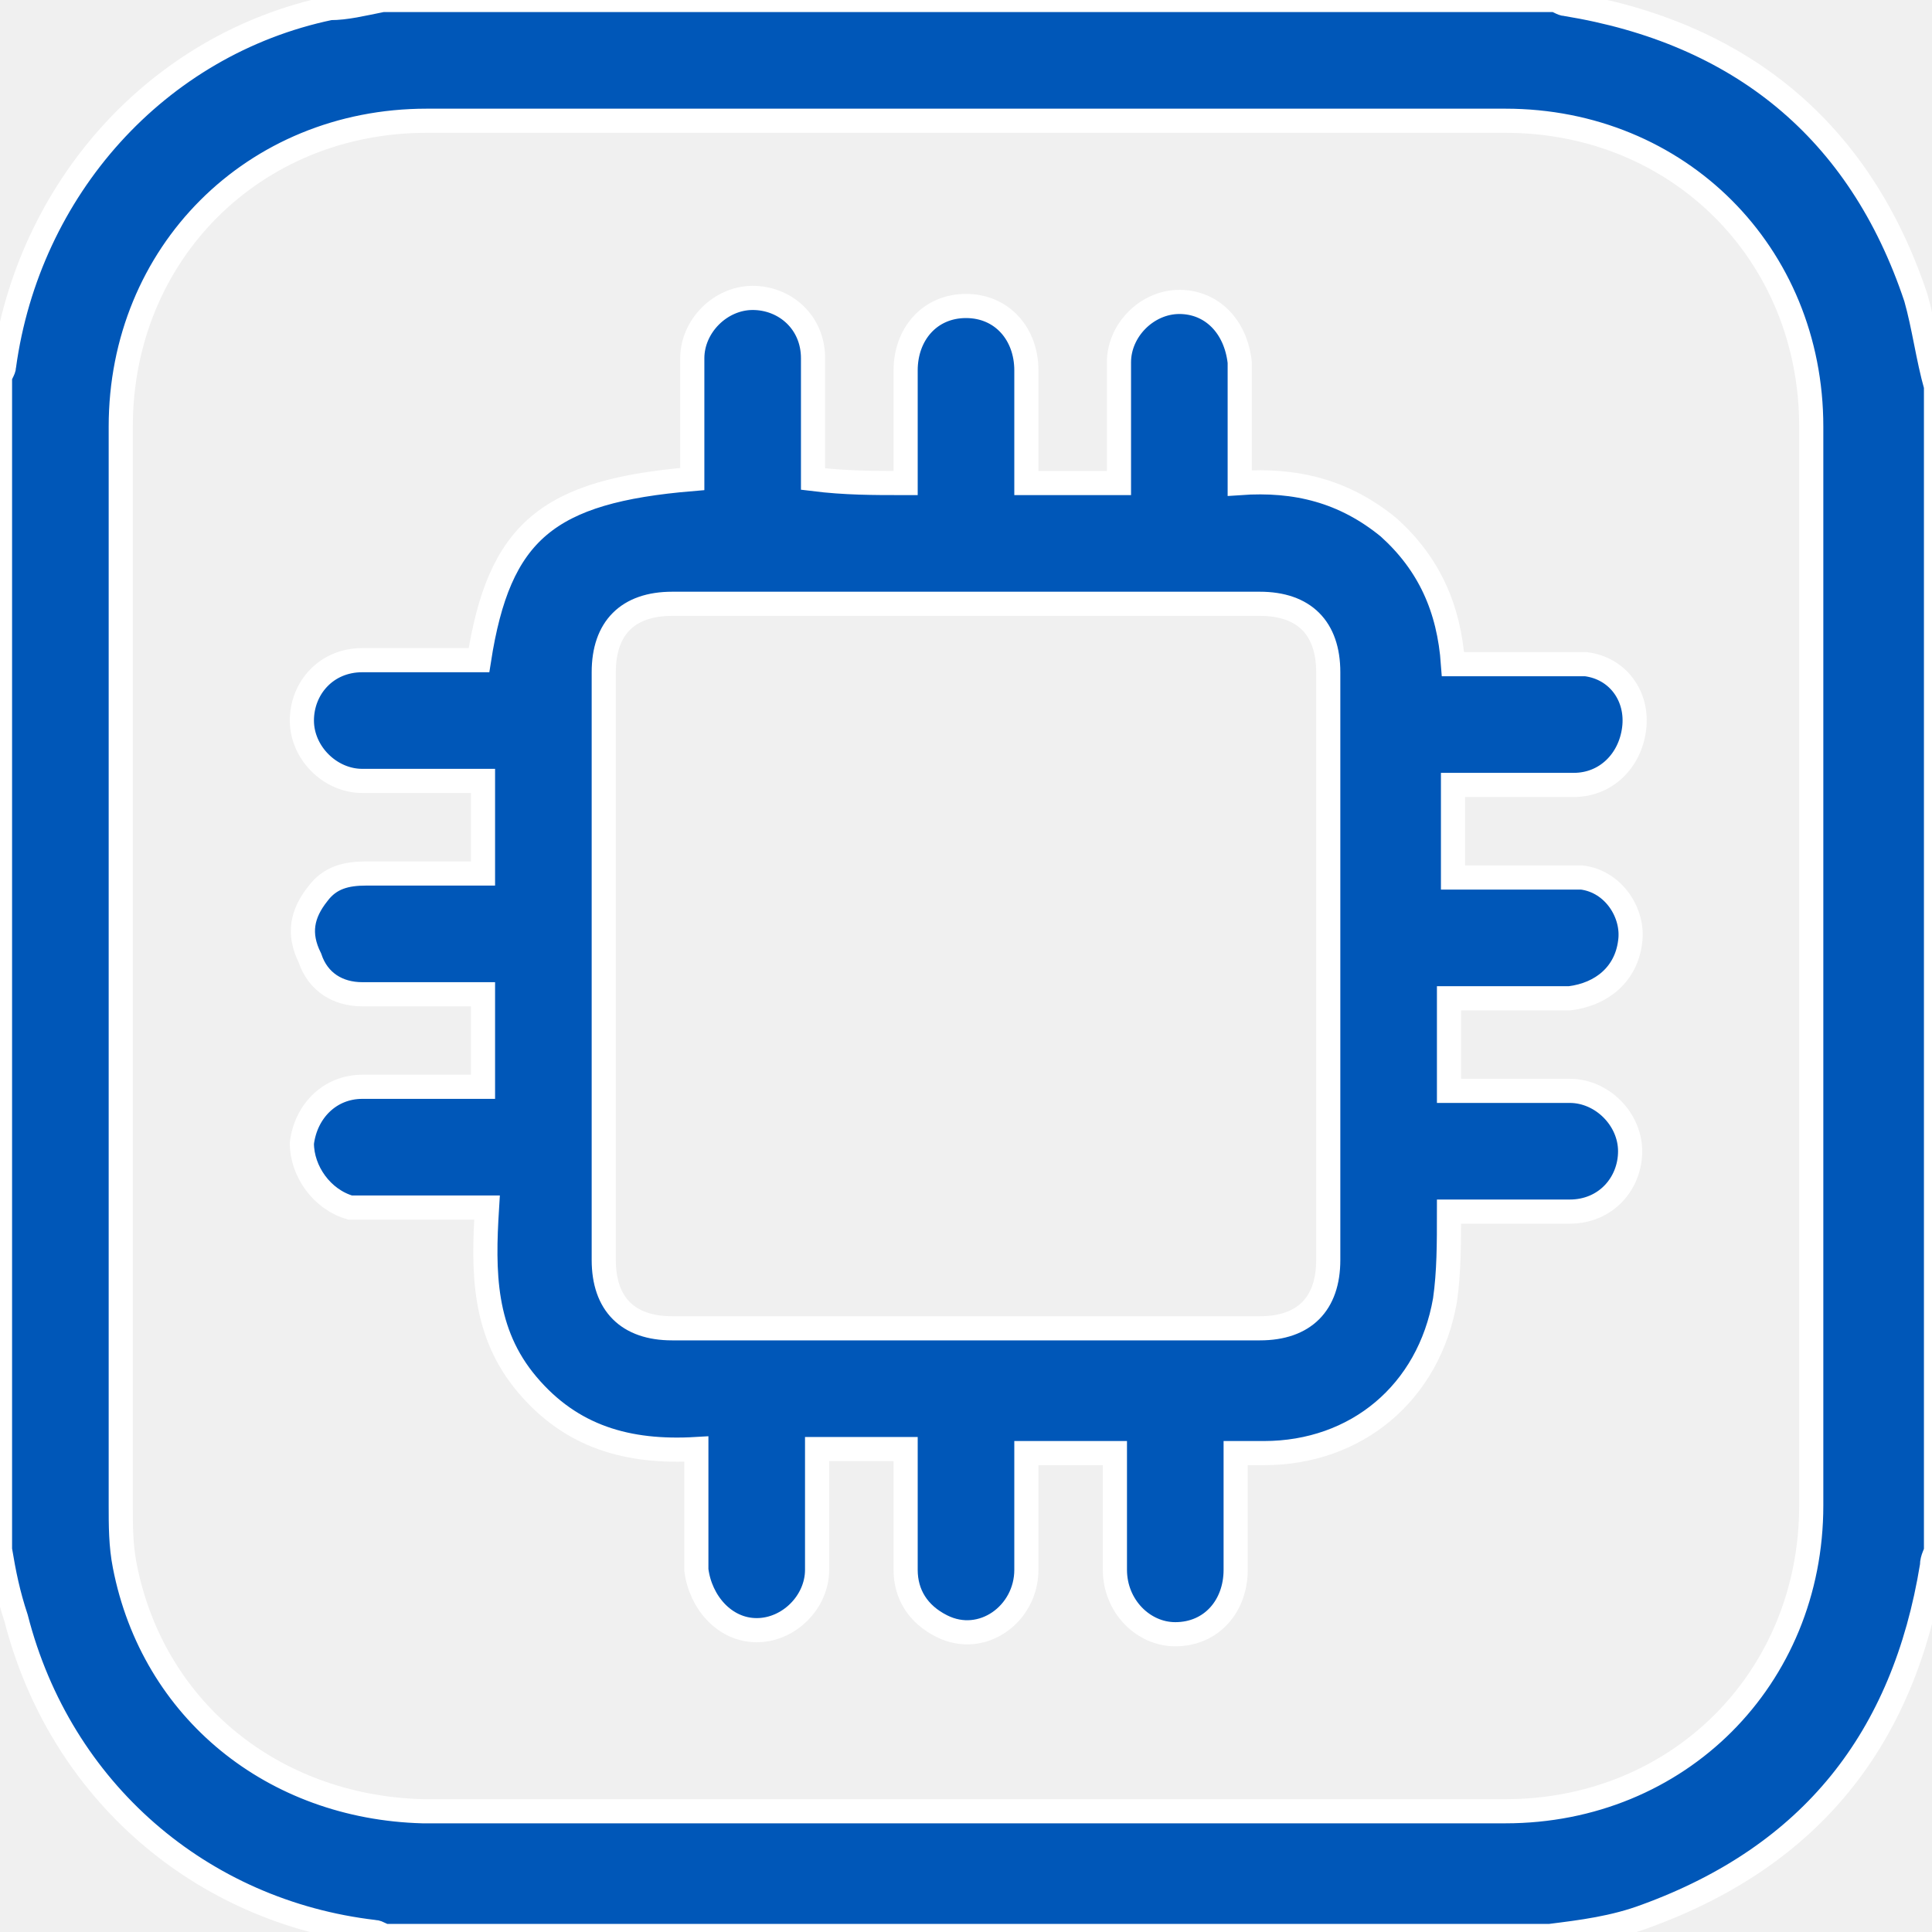
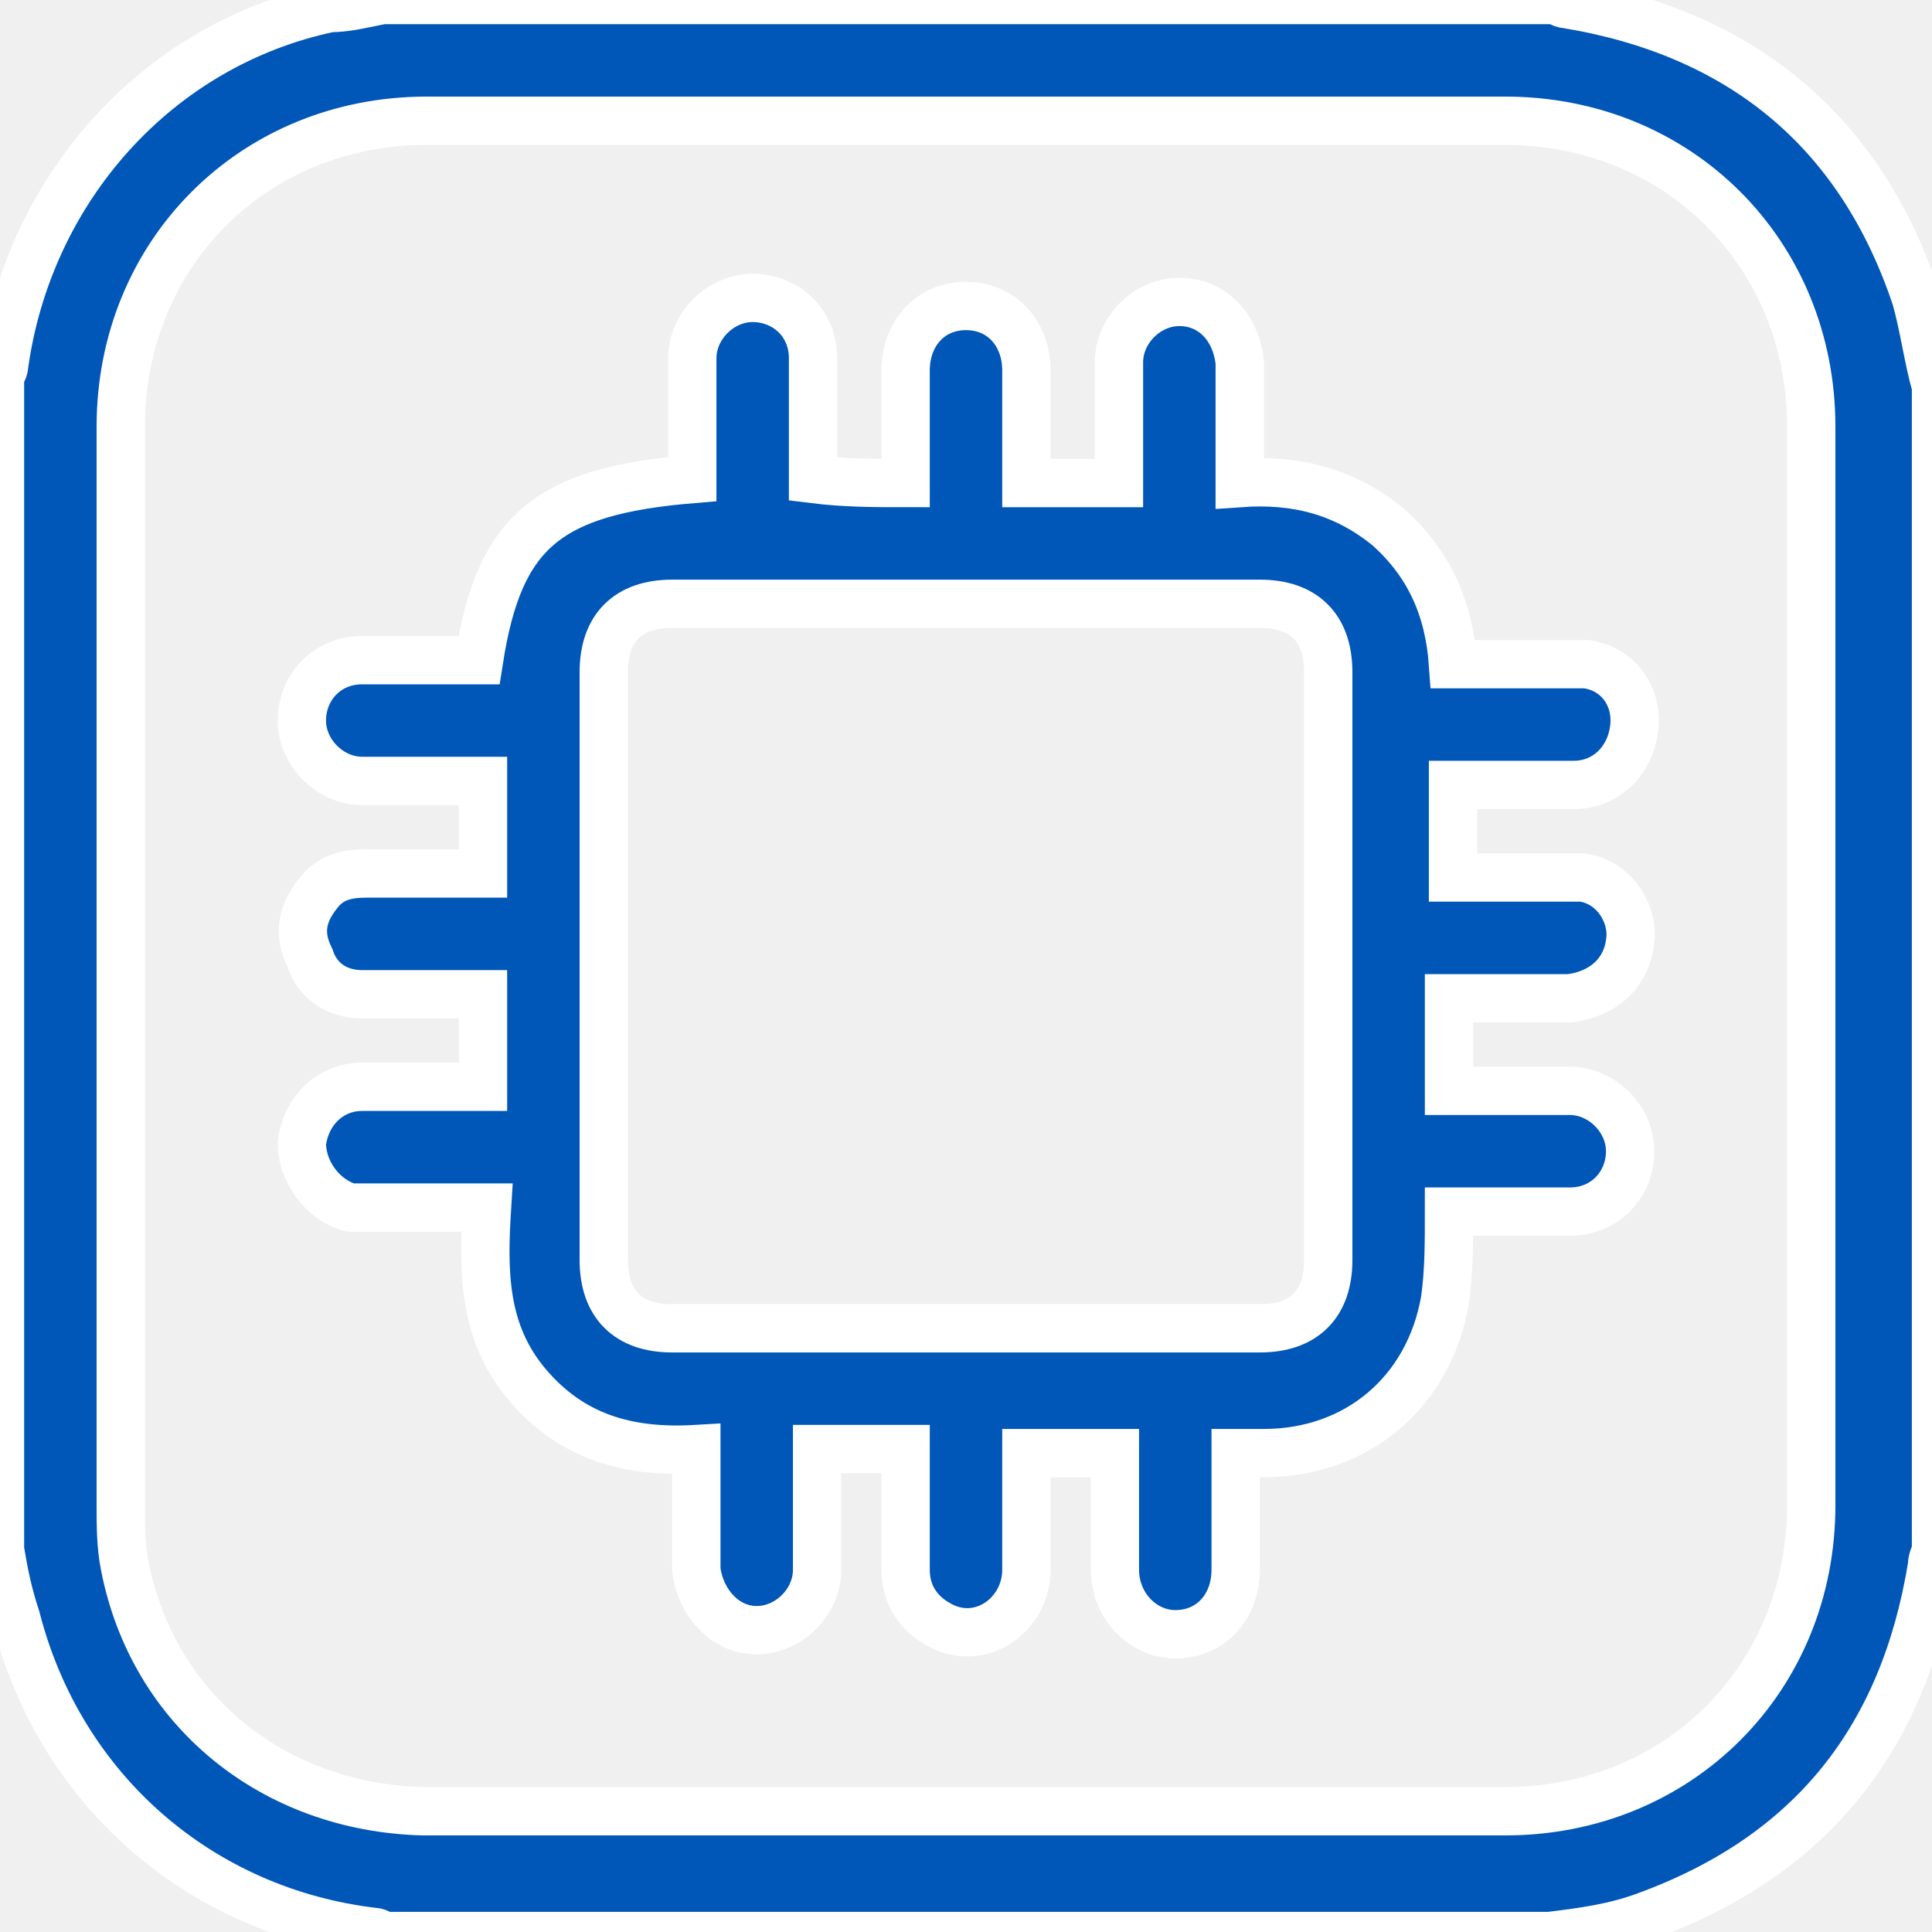
<svg xmlns="http://www.w3.org/2000/svg" width="40" height="40" viewBox="0 0 40 40" fill="none">
  <g clip-path="url(#clip0_3505_910)">
-     <path d="M0 32.083C0 24 0 15.917 0 7.833C0 7.75 0.083 7.667 0.083 7.583C0.583 3.917 3.25 0.917 6.833 0.167C7.167 0.167 7.5 0.083 7.917 0C16 0 24.083 0 32.167 0C32.25 0 32.333 0.083 32.417 0.083C36 0.667 38.5 2.667 39.667 6.167C39.833 6.75 39.917 7.417 40.083 8C40.083 16 40.083 24.083 40.083 32.083C40.083 32.167 40 32.25 40 32.417C39.417 36 37.5 38.417 34.083 39.667C33.417 39.917 32.75 40 32.083 40.083C24.083 40.083 16 40.083 8 40.083C7.917 40.083 7.833 40 7.75 40C4.167 39.583 1.25 37.083 0.333 33.5C0.167 33 0.083 32.583 0 32.083ZM20 37.5C23.75 37.5 27.417 37.5 31.167 37.5C34.75 37.5 37.5 34.75 37.5 31.167C37.5 23.75 37.5 16.333 37.5 8.833C37.5 5.25 34.75 2.5 31.167 2.5C23.75 2.5 16.25 2.5 8.833 2.5C5.25 2.5 2.5 5.25 2.5 8.833C2.5 16.25 2.5 23.75 2.5 31.167C2.5 31.583 2.5 32 2.583 32.417C3.167 35.417 5.667 37.417 8.75 37.5C12.5 37.5 16.25 37.5 20 37.5Z" fill="#0057B8" stroke-width="0.5" stroke="#fff" />
-     <path d="M18.75 10.001C18.75 9.168 18.75 8.418 18.75 7.668C18.75 6.918 19.25 6.335 20 6.335C20.75 6.335 21.25 6.918 21.25 7.668C21.25 8.418 21.25 9.251 21.25 10.001C21.917 10.001 22.5 10.001 23.167 10.001C23.167 9.168 23.167 8.335 23.167 7.501C23.167 6.835 23.75 6.251 24.417 6.251C25.083 6.251 25.583 6.751 25.667 7.501C25.667 8.001 25.667 8.501 25.667 8.918C25.667 9.251 25.667 9.585 25.667 10.001C26.833 9.918 27.833 10.168 28.75 10.918C29.583 11.668 30 12.585 30.083 13.751C30.833 13.751 31.5 13.751 32.25 13.751C32.417 13.751 32.667 13.751 32.833 13.751C33.5 13.835 33.917 14.418 33.833 15.085C33.75 15.751 33.25 16.251 32.583 16.251C31.75 16.251 30.917 16.251 30.083 16.251C30.083 16.835 30.083 17.501 30.083 18.168C30.833 18.168 31.583 18.168 32.25 18.168C32.417 18.168 32.583 18.168 32.75 18.168C33.417 18.251 33.833 18.918 33.75 19.501C33.667 20.168 33.167 20.585 32.5 20.668C31.667 20.668 30.833 20.668 30 20.668C30 21.335 30 21.918 30 22.585C30.833 22.585 31.667 22.585 32.5 22.585C33.167 22.585 33.75 23.168 33.75 23.835C33.75 24.501 33.25 25.085 32.5 25.085C32.083 25.085 31.583 25.085 31.167 25.085C30.833 25.085 30.417 25.085 30 25.085C30 25.751 30 26.335 29.917 26.918C29.583 28.835 28.083 30.085 26.167 30.085C26 30.085 25.833 30.085 25.583 30.085C25.583 30.668 25.583 31.251 25.583 31.918C25.583 32.085 25.583 32.335 25.583 32.501C25.583 33.251 25.083 33.835 24.333 33.835C23.667 33.835 23.083 33.251 23.083 32.501C23.083 31.751 23.083 30.918 23.083 30.168C23.083 30.168 23.083 30.168 23.083 30.085C22.5 30.085 21.917 30.085 21.25 30.085C21.25 30.918 21.25 31.751 21.25 32.501C21.25 33.418 20.333 34.085 19.5 33.668C19 33.418 18.75 33.001 18.75 32.501C18.75 31.668 18.75 30.918 18.75 30.085C18.75 30.085 18.75 30.085 18.75 30.001C18.167 30.001 17.583 30.001 16.917 30.001C16.917 30.835 16.917 31.668 16.917 32.501C16.917 33.168 16.333 33.751 15.667 33.751C15 33.751 14.5 33.168 14.417 32.501C14.417 32.001 14.417 31.501 14.417 31.085C14.417 30.751 14.417 30.418 14.417 30.001C13 30.085 11.833 29.751 10.917 28.668C10 27.585 10 26.335 10.083 25.001C9.333 25.001 8.583 25.001 7.833 25.001C7.667 25.001 7.5 25.001 7.25 25.001C6.667 24.835 6.25 24.251 6.25 23.668C6.333 23.001 6.833 22.501 7.5 22.501C8.333 22.501 9.167 22.501 10 22.501C10 21.835 10 21.251 10 20.585C9.167 20.585 8.333 20.585 7.5 20.585C7 20.585 6.583 20.335 6.417 19.835C6.167 19.335 6.25 18.918 6.583 18.501C6.833 18.168 7.167 18.085 7.583 18.085C8.333 18.085 9.167 18.085 10 18.085C10 17.501 10 16.835 10 16.168C9.833 16.168 9.667 16.168 9.5 16.168C8.833 16.168 8.167 16.168 7.5 16.168C6.833 16.168 6.25 15.585 6.25 14.918C6.25 14.251 6.75 13.668 7.5 13.668C8.333 13.668 9.167 13.668 9.917 13.668C10.333 11.001 11.333 10.168 14.333 9.918C14.333 9.251 14.333 8.668 14.333 8.001C14.333 7.835 14.333 7.585 14.333 7.418C14.333 6.751 14.917 6.168 15.583 6.168C16.25 6.168 16.833 6.668 16.833 7.418C16.833 8.251 16.833 9.085 16.833 9.918C17.5 10.001 18.083 10.001 18.75 10.001ZM20 12.501C18 12.501 15.917 12.501 13.917 12.501C13 12.501 12.5 13.001 12.5 13.918C12.5 18.001 12.5 22.001 12.5 26.085C12.5 27.001 13 27.501 13.917 27.501C18 27.501 22 27.501 26.083 27.501C27 27.501 27.5 27.001 27.5 26.085C27.5 22.001 27.5 18.001 27.5 13.918C27.5 13.001 27 12.501 26.083 12.501C24.083 12.501 22 12.501 20 12.501Z" fill="#0057B8" stroke-width="0.5" stroke="#fff" />
+     <path d="M0 32.083C0 24 0 15.917 0 7.833C0 7.75 0.083 7.667 0.083 7.583C0.583 3.917 3.25 0.917 6.833 0.167C7.167 0.167 7.5 0.083 7.917 0C16 0 24.083 0 32.167 0C32.25 0 32.333 0.083 32.417 0.083C36 0.667 38.5 2.667 39.667 6.167C39.833 6.75 39.917 7.417 40.083 8C40.083 16 40.083 24.083 40.083 32.083C40.083 32.167 40 32.25 40 32.417C39.417 36 37.5 38.417 34.083 39.667C33.417 39.917 32.75 40 32.083 40.083C24.083 40.083 16 40.083 8 40.083C7.917 40.083 7.833 40 7.75 40C4.167 39.583 1.25 37.083 0.333 33.5C0.167 33 0.083 32.583 0 32.083ZM20 37.5C23.75 37.5 27.417 37.5 31.167 37.5C34.75 37.5 37.5 34.75 37.5 31.167C37.5 23.75 37.5 16.333 37.5 8.833C37.5 5.25 34.75 2.5 31.167 2.5C23.75 2.5 16.25 2.5 8.833 2.5C5.25 2.5 2.5 5.25 2.5 8.833C2.5 16.25 2.5 23.75 2.5 31.167C2.5 31.583 2.5 32 2.583 32.417C3.167 35.417 5.667 37.417 8.75 37.5C12.5 37.5 16.25 37.5 20 37.5Z" fill="#0057B8" stroke="white" stroke-width="1" />
+     <path d="M18.75 10.001C18.75 9.168 18.75 8.418 18.75 7.668C18.75 6.918 19.25 6.335 20 6.335C20.75 6.335 21.25 6.918 21.25 7.668C21.25 8.418 21.25 9.251 21.25 10.001C21.917 10.001 22.5 10.001 23.167 10.001C23.167 9.168 23.167 8.335 23.167 7.501C23.167 6.835 23.75 6.251 24.417 6.251C25.083 6.251 25.583 6.751 25.667 7.501C25.667 8.001 25.667 8.501 25.667 8.918C25.667 9.251 25.667 9.585 25.667 10.001C26.833 9.918 27.833 10.168 28.75 10.918C29.583 11.668 30 12.585 30.083 13.751C30.833 13.751 31.5 13.751 32.25 13.751C32.417 13.751 32.667 13.751 32.833 13.751C33.5 13.835 33.917 14.418 33.833 15.085C33.75 15.751 33.25 16.251 32.583 16.251C31.75 16.251 30.917 16.251 30.083 16.251C30.083 16.835 30.083 17.501 30.083 18.168C30.833 18.168 31.583 18.168 32.25 18.168C32.417 18.168 32.583 18.168 32.75 18.168C33.417 18.251 33.833 18.918 33.75 19.501C33.667 20.168 33.167 20.585 32.5 20.668C31.667 20.668 30.833 20.668 30 20.668C30 21.335 30 21.918 30 22.585C30.833 22.585 31.667 22.585 32.5 22.585C33.167 22.585 33.75 23.168 33.75 23.835C33.75 24.501 33.25 25.085 32.5 25.085C32.083 25.085 31.583 25.085 31.167 25.085C30.833 25.085 30.417 25.085 30 25.085C30 25.751 30 26.335 29.917 26.918C29.583 28.835 28.083 30.085 26.167 30.085C26 30.085 25.833 30.085 25.583 30.085C25.583 30.668 25.583 31.251 25.583 31.918C25.583 32.085 25.583 32.335 25.583 32.501C25.583 33.251 25.083 33.835 24.333 33.835C23.667 33.835 23.083 33.251 23.083 32.501C23.083 31.751 23.083 30.918 23.083 30.168C23.083 30.168 23.083 30.168 23.083 30.085C22.5 30.085 21.917 30.085 21.25 30.085C21.25 30.918 21.25 31.751 21.25 32.501C21.25 33.418 20.333 34.085 19.5 33.668C19 33.418 18.75 33.001 18.75 32.501C18.75 31.668 18.75 30.918 18.75 30.085C18.75 30.085 18.75 30.085 18.75 30.001C18.167 30.001 17.583 30.001 16.917 30.001C16.917 30.835 16.917 31.668 16.917 32.501C16.917 33.168 16.333 33.751 15.667 33.751C15 33.751 14.5 33.168 14.417 32.501C14.417 32.001 14.417 31.501 14.417 31.085C14.417 30.751 14.417 30.418 14.417 30.001C13 30.085 11.833 29.751 10.917 28.668C10 27.585 10 26.335 10.083 25.001C9.333 25.001 8.583 25.001 7.833 25.001C7.667 25.001 7.5 25.001 7.25 25.001C6.667 24.835 6.25 24.251 6.25 23.668C6.333 23.001 6.833 22.501 7.5 22.501C8.333 22.501 9.167 22.501 10 22.501C10 21.835 10 21.251 10 20.585C9.167 20.585 8.333 20.585 7.5 20.585C7 20.585 6.583 20.335 6.417 19.835C6.167 19.335 6.25 18.918 6.583 18.501C6.833 18.168 7.167 18.085 7.583 18.085C8.333 18.085 9.167 18.085 10 18.085C10 17.501 10 16.835 10 16.168C9.833 16.168 9.667 16.168 9.5 16.168C8.833 16.168 8.167 16.168 7.5 16.168C6.833 16.168 6.25 15.585 6.25 14.918C6.25 14.251 6.75 13.668 7.5 13.668C8.333 13.668 9.167 13.668 9.917 13.668C10.333 11.001 11.333 10.168 14.333 9.918C14.333 9.251 14.333 8.668 14.333 8.001C14.333 7.835 14.333 7.585 14.333 7.418C14.333 6.751 14.917 6.168 15.583 6.168C16.25 6.168 16.833 6.668 16.833 7.418C16.833 8.251 16.833 9.085 16.833 9.918C17.5 10.001 18.083 10.001 18.75 10.001ZM20 12.501C18 12.501 15.917 12.501 13.917 12.501C13 12.501 12.5 13.001 12.5 13.918C12.5 18.001 12.5 22.001 12.5 26.085C12.5 27.001 13 27.501 13.917 27.501C18 27.501 22 27.501 26.083 27.501C27 27.501 27.5 27.001 27.5 26.085C27.5 22.001 27.5 18.001 27.5 13.918C27.5 13.001 27 12.501 26.083 12.501C24.083 12.501 22 12.501 20 12.501Z" fill="#0057B8" stroke="white" stroke-width="1" />
  </g>
  <defs>
    <clipPath id="clip0_3505_910">
      <rect width="40" height="40" fill="white" />
    </clipPath>
  </defs>
</svg>
